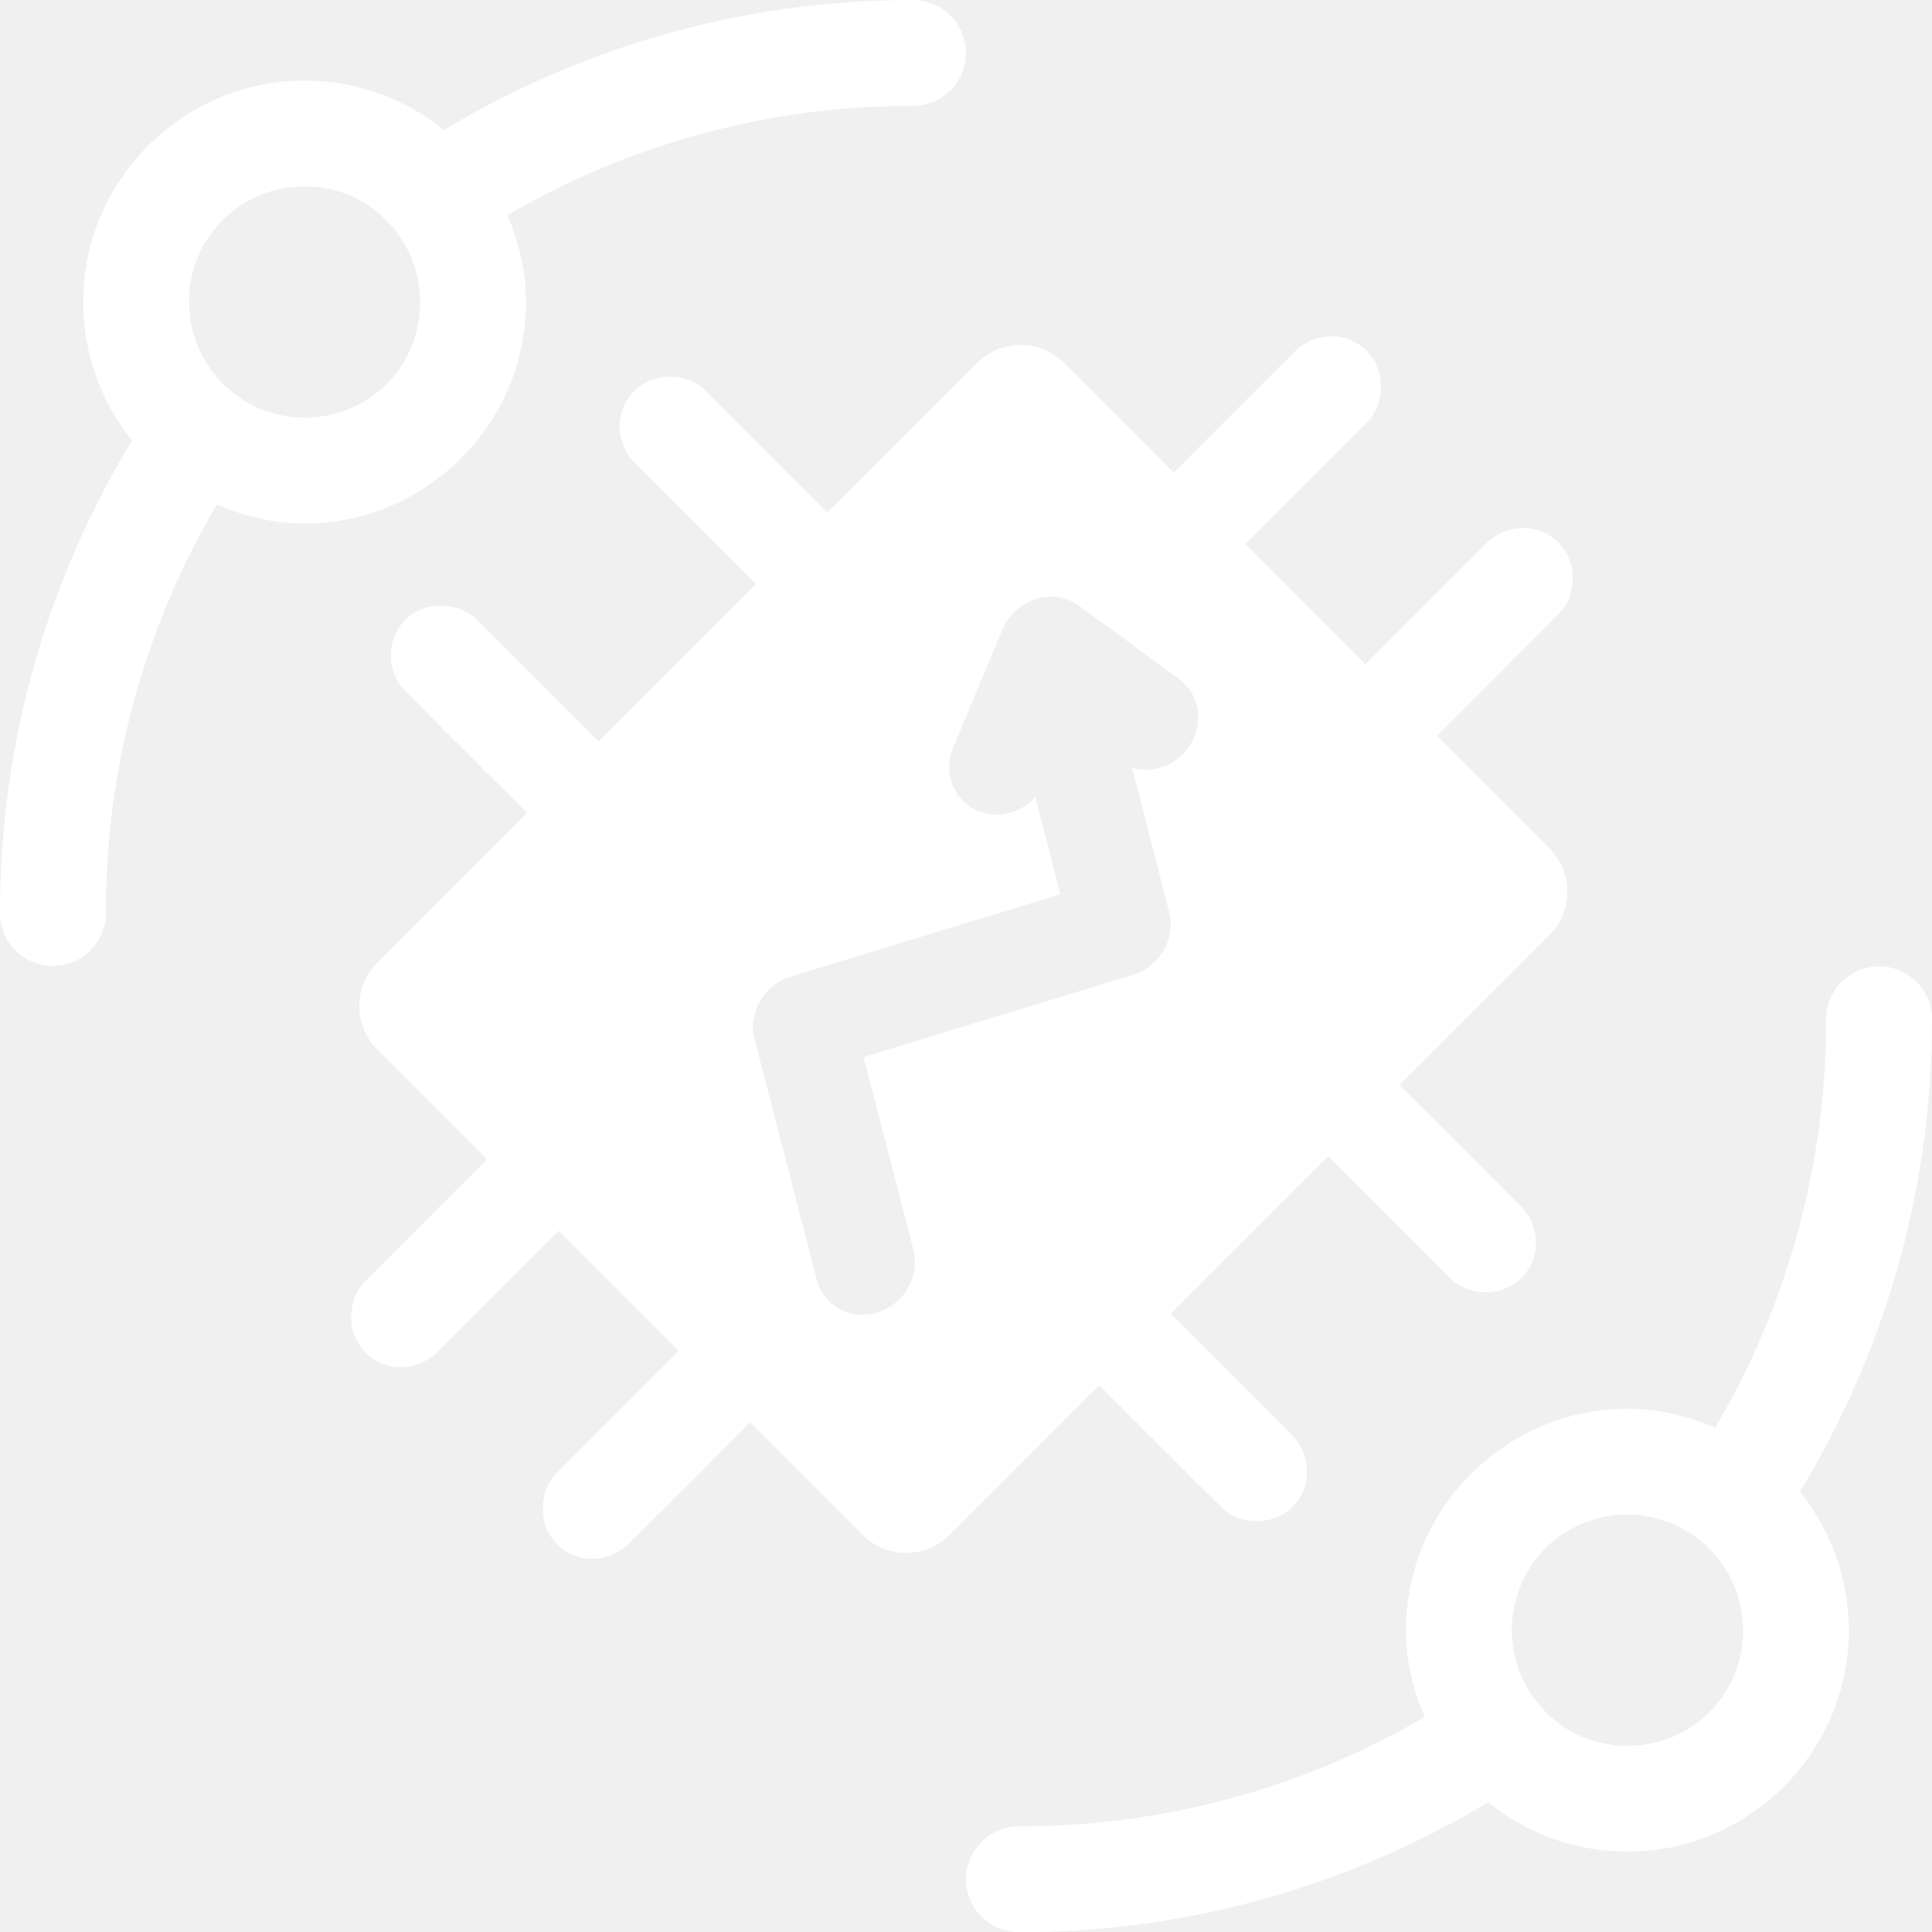
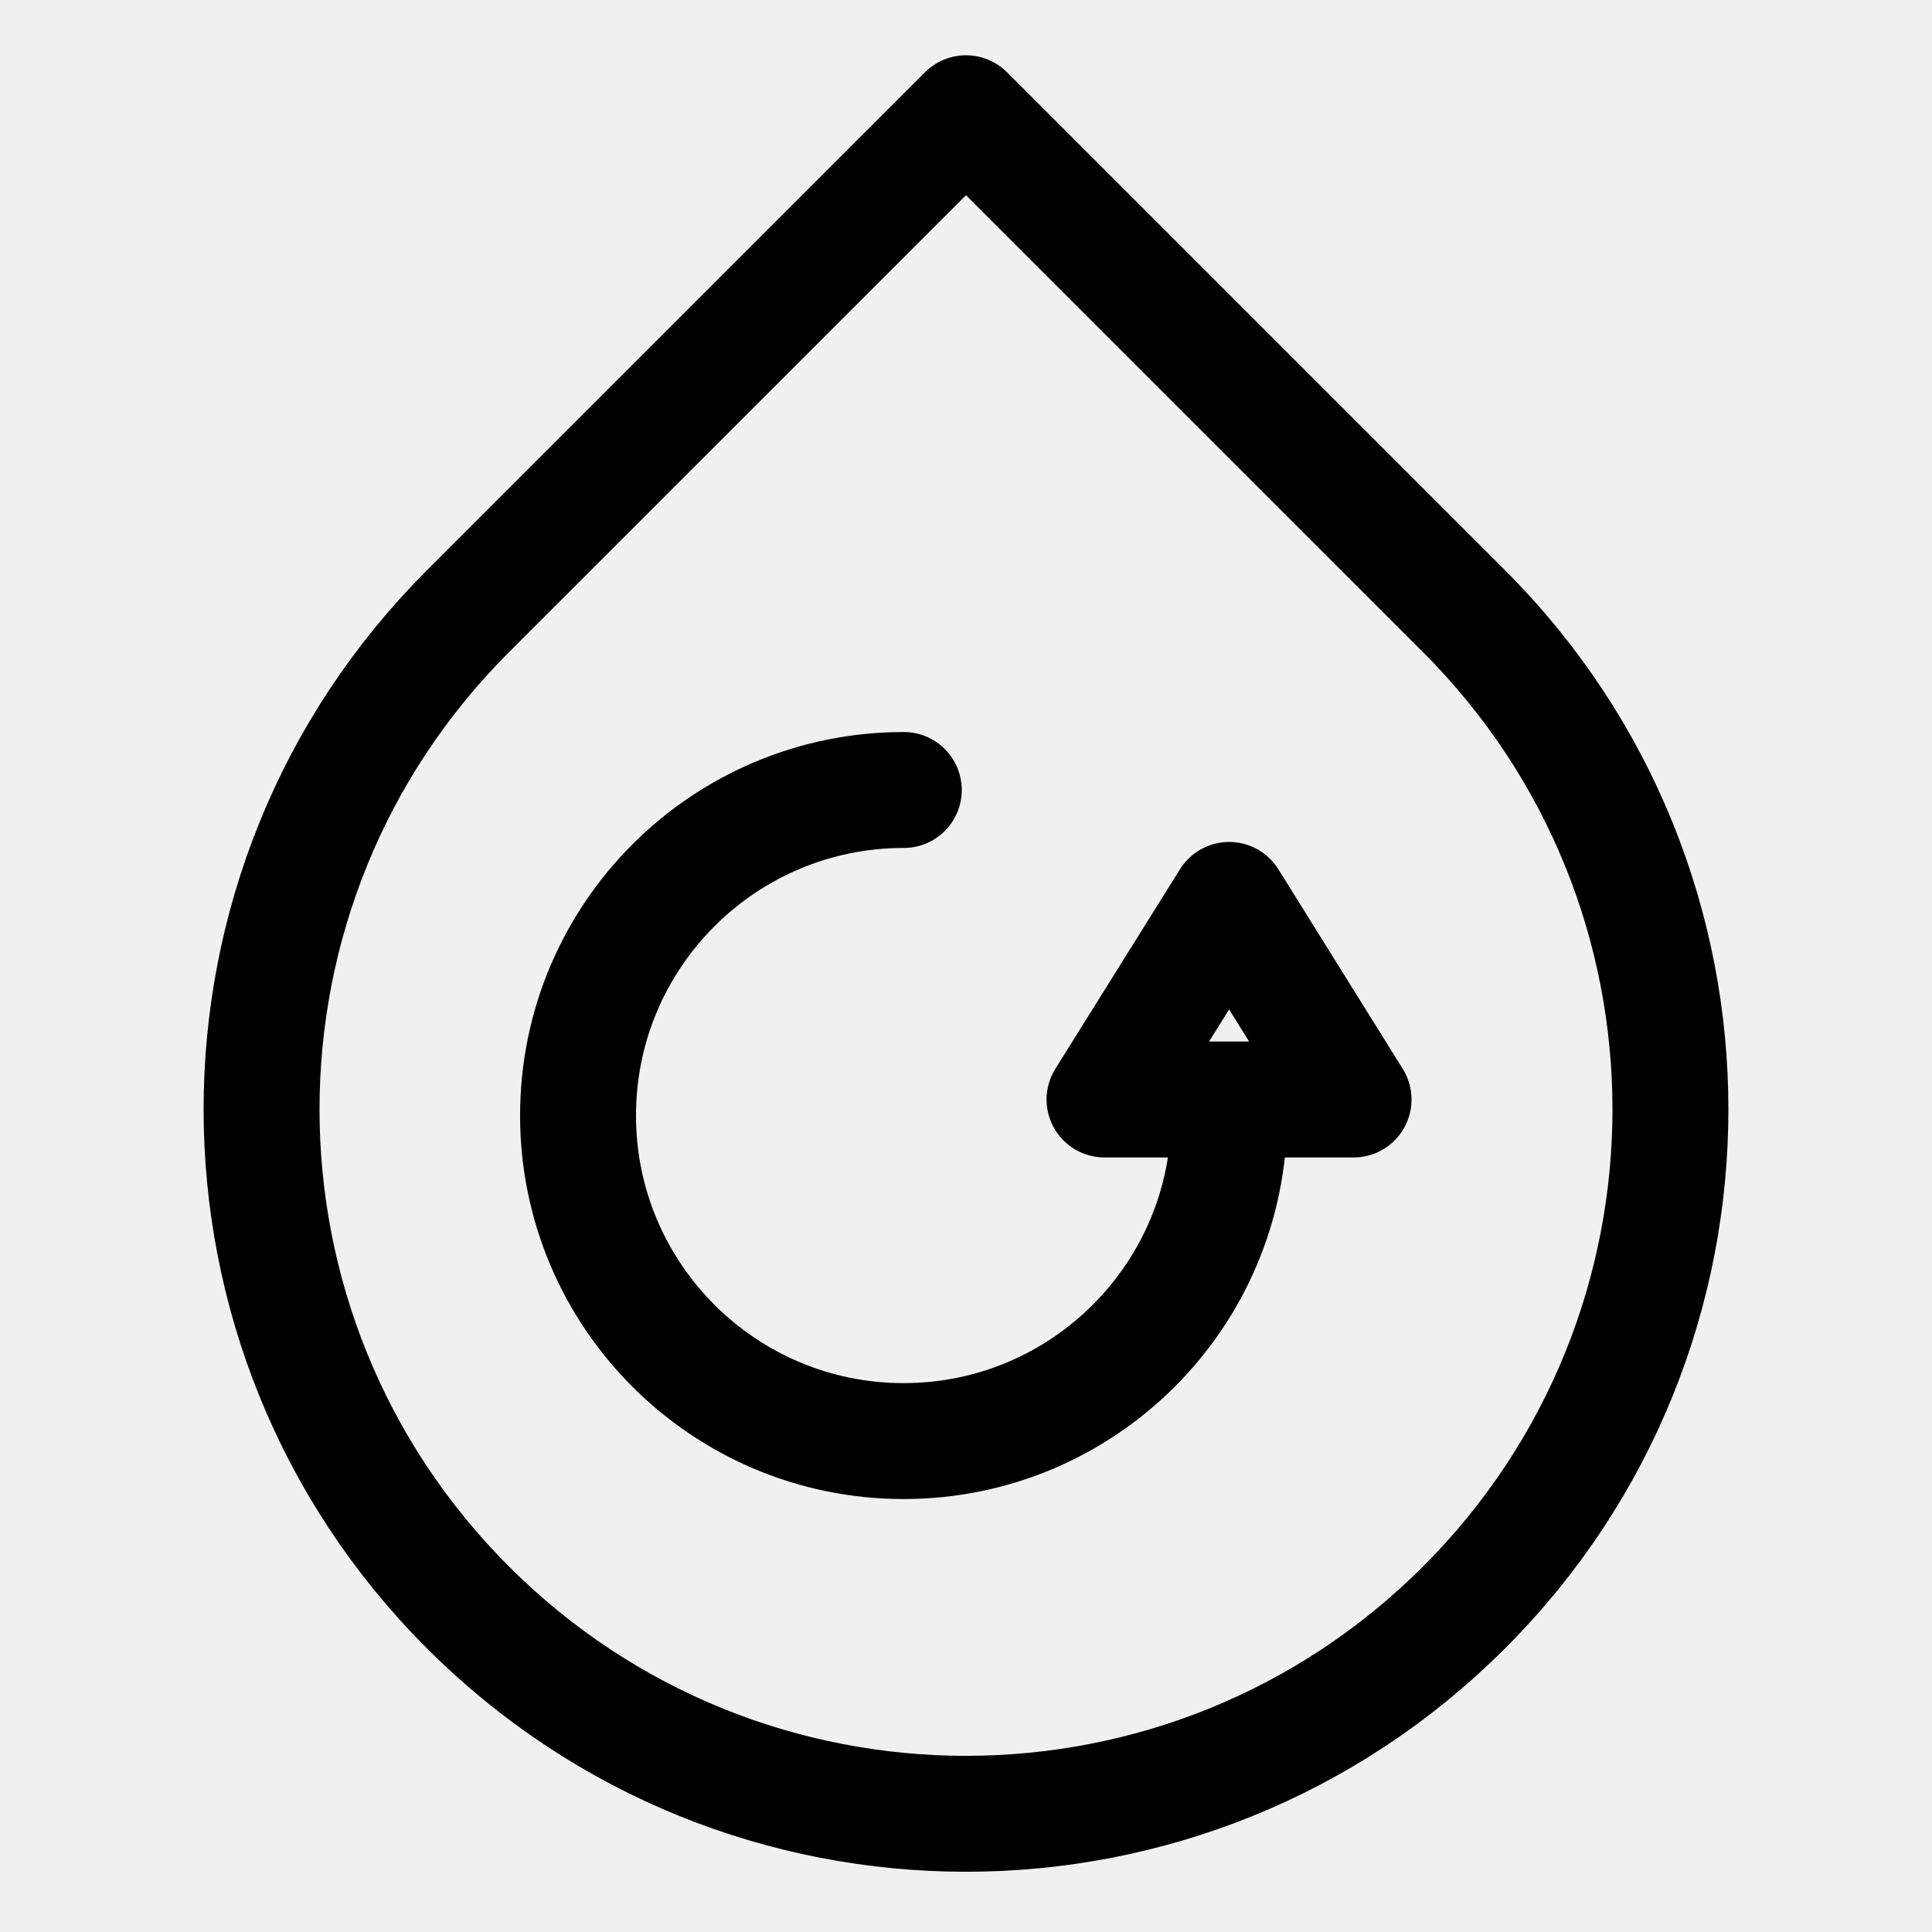
- <svg xmlns="http://www.w3.org/2000/svg" id="svg2" height="320" width="320" version="1.1" viewBox="0 0 320 320">
-   <g id="layer1" transform="translate(0 -732.36)" stroke-width="28">
-     <g id="g5175-6-32" transform="matrix(1.0471 1.0606 -1.0484 1.0619 931.69 -208.55)" />
-     <g id="g4241" fill="#fff">
-       <path id="path4278" style="color-rendering:auto;text-decoration-color:#000000;color:#000000;isolation:auto;mix-blend-mode:normal;shape-rendering:auto;solid-color:#000000;block-progression:tb;text-decoration-line:none;text-decoration-style:solid;image-rendering:auto;white-space:normal;text-indent:0;text-transform:none" d="m151.13 732.36c-28.363 0-54.915 7.915-77.613 21.537-6.472-5.262-14.605-8.191-23.067-8.194a8.766 8.766 0 0 0 -0.004 0c-20.154 0.001-36.679 16.528-36.678 36.682a8.766 8.766 0 0 0 0 0.011c0.01 8.415 2.927 16.483 8.103 22.927-13.83 22.83-21.87 49.58-21.87 78.17a8.766 8.766 0 1 0 17.531 0c0-24.702 6.719-47.748 18.378-67.574 4.566 1.985 9.473 3.15 14.519 3.157a8.766 8.766 0 0 0 0.012 0c20.155 0.001 36.683-16.527 36.682-36.682a8.766 8.766 0 0 0 0 -0.004c-0.002-4.999-1.139-9.863-3.083-14.397 19.717-11.484 42.585-18.095 67.085-18.095a8.766 8.766 0 1 0 0 -17.531zm-100.69 30.88c5.913 0.002 11.191 2.512 14.836 7.077a8.766 8.766 0 0 0 0.183 0.215c2.671 3.38 4.133 7.553 4.134 11.863-0.002 10.677-8.468 19.144-19.144 19.148-4.37-0.008-8.601-1.509-12-4.255a8.766 8.766 0 0 0 -0.012 -0.009c-4.514-3.633-7.136-9.098-7.144-14.893 0.003-10.677 8.47-19.144 19.148-19.146z" />
-       <path id="path4486-0-9-6-9-7-6-5" style="color-rendering:auto;text-decoration-color:#000000;color:#000000;isolation:auto;mix-blend-mode:normal;shape-rendering:auto;solid-color:#000000;block-progression:tb;text-decoration-line:none;text-decoration-style:solid;image-rendering:auto;white-space:normal;text-indent:0;text-transform:none" d="m66.992 835.19c-1.492 1.558-2.366 3.71-2.258 6.071 0.096 2.045 0.913 4.02 2.337 5.518 6.805 6.856 20.223 20.223 20.223 20.223l11.844-11.83s-12.973-12.961-20.176-20.171c-1.604-1.633-3.75-2.314-6.012-2.324-2.358-0.011-4.467 0.954-5.959 2.512zm32.147 19.983-36.639 36.639c-3.975 3.976-3.975 10.421 0 14.397l18.156 18.156 31.753 31.753 30.478 30.478c3.976 3.976 10.422 3.976 14.398 0l24.791-24.791 37.914-37.914 36.639-36.639c3.975-3.976 3.975-10.422-0.001-14.398l-18.63-18.63-31.75-31.76-30.01-30c-3.976-3.975-10.421-3.975-14.397 0l-24.79 24.79-37.91 37.91zm37.911-37.91s-12.973-12.961-20.176-20.171c-1.604-1.633-3.75-2.314-6.012-2.324-4.717-0.023-8.434 3.862-8.217 8.583 0.096 2.045 0.913 4.02 2.337 5.518 6.805 6.856 20.223 20.223 20.223 20.223l11.844-11.83zm69.193 5.213s12.961-12.973 20.171-20.176c1.633-1.604 2.314-3.75 2.324-6.012 0.022-4.717-3.862-8.434-8.583-8.217-2.045 0.096-4.02 0.913-5.518 2.337-6.856 6.805-20.223 20.223-20.223 20.223l11.83 11.844zm31.753 31.753s12.961-12.973 20.171-20.176c1.633-1.604 2.314-3.75 2.324-6.012 0.022-4.717-3.862-8.434-8.583-8.217-2.045 0.096-4.02 0.913-5.518 2.337-6.856 6.805-20.223 20.223-20.223 20.223l11.83 11.844zm-18.009 69.667s12.973 12.961 20.178 20.169c1.604 1.632 3.75 2.314 6.012 2.324 4.717 0.022 8.434-3.861 8.217-8.583l-0.002 0.002c-0.096-2.045-0.914-4.021-2.338-5.519-6.805-6.856-20.222-20.222-20.222-20.222l-11.844 11.83zm-37.914 37.914s12.973 12.961 20.178 20.169c1.604 1.632 3.75 2.314 6.012 2.324 4.717 0.023 8.434-3.861 8.217-8.583h-0.002c-0.096-2.045-0.913-4.021-2.337-5.518-6.805-6.856-20.223-20.223-20.223-20.223l-11.844 11.83zm-69.667-5.687s-12.961 12.973-20.169 20.178c-1.632 1.604-2.314 3.75-2.324 6.012-0.023 4.717 3.861 8.434 8.583 8.217h-0.002c2.045-0.096 4.02-0.913 5.518-2.337 6.856-6.805 20.223-20.223 20.223-20.223l-11.82-11.84zm-31.743-31.74s-12.961 12.973-20.169 20.178c-1.632 1.604-2.314 3.75-2.324 6.012-0.023 4.717 3.861 8.434 8.583 8.217h-0.002c2.045-0.096 4.02-0.913 5.518-2.337 6.856-6.805 20.223-20.223 20.223-20.223l-11.829-11.85zm87.237-90.554c1.679-1.706 3.967-2.66 6.297-2.626 1.663 0.024 3.253 0.55 4.562 1.51l16.499 12.1c3.201 2.297 4.144 6.659 2.231 10.312-1.914 3.653-6.123 5.524-9.951 4.423l6.124 23.948c1.113 4.352-1.564 8.968-5.983 10.317l-44.642 13.631 8.246 31.883c1.173 4.37-1.502 9.044-5.955 10.407s-8.976-1.111-10.068-5.505l-10.282-39.769c-1.127-4.356 1.549-8.985 5.976-10.338l44.661-13.637-4.122-16.118c-2.763 3.064-7.234 3.808-10.586 1.762-3.353-2.047-4.614-6.29-2.986-10.047l8.117-19.454c0.433-1.038 1.067-1.989 1.862-2.797z" fill-rule="evenodd" />
-       <path id="path4278-5" style="color-rendering:auto;text-decoration-color:#000000;color:#000000;isolation:auto;mix-blend-mode:normal;shape-rendering:auto;solid-color:#000000;block-progression:tb;text-decoration-line:none;text-decoration-style:solid;image-rendering:auto;white-space:normal;text-indent:0;text-transform:none" d="m168.87 1052.4c28.363 0 54.915-7.915 77.614-21.538 6.472 5.262 14.605 8.192 23.067 8.194a8.766 8.766 0 0 0 0.004 0c20.155-0.001 36.68-16.528 36.679-36.682a8.766 8.766 0 0 0 0 -0.011c-0.01-8.415-2.927-16.484-8.103-22.927 13.825-22.82 21.866-49.572 21.866-78.162a8.766 8.766 0 1 0 -17.531 0c0 24.703-6.719 47.749-18.378 67.575-4.566-1.985-9.473-3.15-14.519-3.157a8.766 8.766 0 0 0 -0.012 0c-20.155-0.001-36.683 16.527-36.682 36.682 0.002 4.999 1.139 9.863 3.083 14.397-19.717 11.484-42.586 18.095-67.086 18.095a8.766 8.766 0 1 0 0 17.531zm100.69-30.875c-5.913 0-11.191-2.512-14.836-7.077a8.766 8.766 0 0 0 -0.183 -0.215c-2.671-3.38-4.133-7.553-4.134-11.863 0.002-10.677 8.468-19.144 19.144-19.148 4.37 0.008 8.601 1.509 12 4.255a8.766 8.766 0 0 0 0.012 0.009c4.514 3.633 7.136 9.098 7.144 14.893-0.003 10.677-8.47 19.145-19.148 19.146z" />
-     </g>
+ <svg xmlns="http://www.w3.org/2000/svg" width="320pt" height="320pt" viewBox="0 0 320 320" version="1.1">
+   <g id="surface1">
+     <path style="fill:none;stroke-width:6;stroke-linecap:round;stroke-linejoin:round;stroke:rgb(0%,0%,0%);stroke-opacity:1;stroke-miterlimit:4;" d="M 63.621 57.729 C 63.625 67.039 56.082 74.589 46.774 74.59 C 37.465 74.592 29.918 67.045 29.919 57.737 C 29.922 48.428 37.472 40.885 46.78 40.89 " transform="matrix(3.2,0,0,3.2,0,0)" />
+     <path style="fill:none;stroke-width:6;stroke-linecap:round;stroke-linejoin:round;stroke:rgb(0%,0%,0%);stroke-opacity:1;stroke-miterlimit:4;" d="M 63.621 46.58 L 57.17 56.91 L 70.06 56.91 Z M 63.621 46.58 " transform="matrix(3.2,0,0,3.2,0,0)" />
+     <path style="fill:none;stroke-width:6;stroke-linecap:round;stroke-linejoin:round;stroke:rgb(0%,0%,0%);stroke-opacity:1;stroke-miterlimit:4;" d="M 24.22 83.199 C 9.978 68.964 9.978 45.876 24.22 31.639 L 50 5.861 L 75.78 31.639 C 90.022 45.876 90.022 68.964 75.78 83.199 C 61.544 97.443 38.456 97.443 24.22 83.199 Z M 24.22 83.199 " transform="matrix(3.2,0,0,3.2,0,0)" />
  </g>
</svg>
